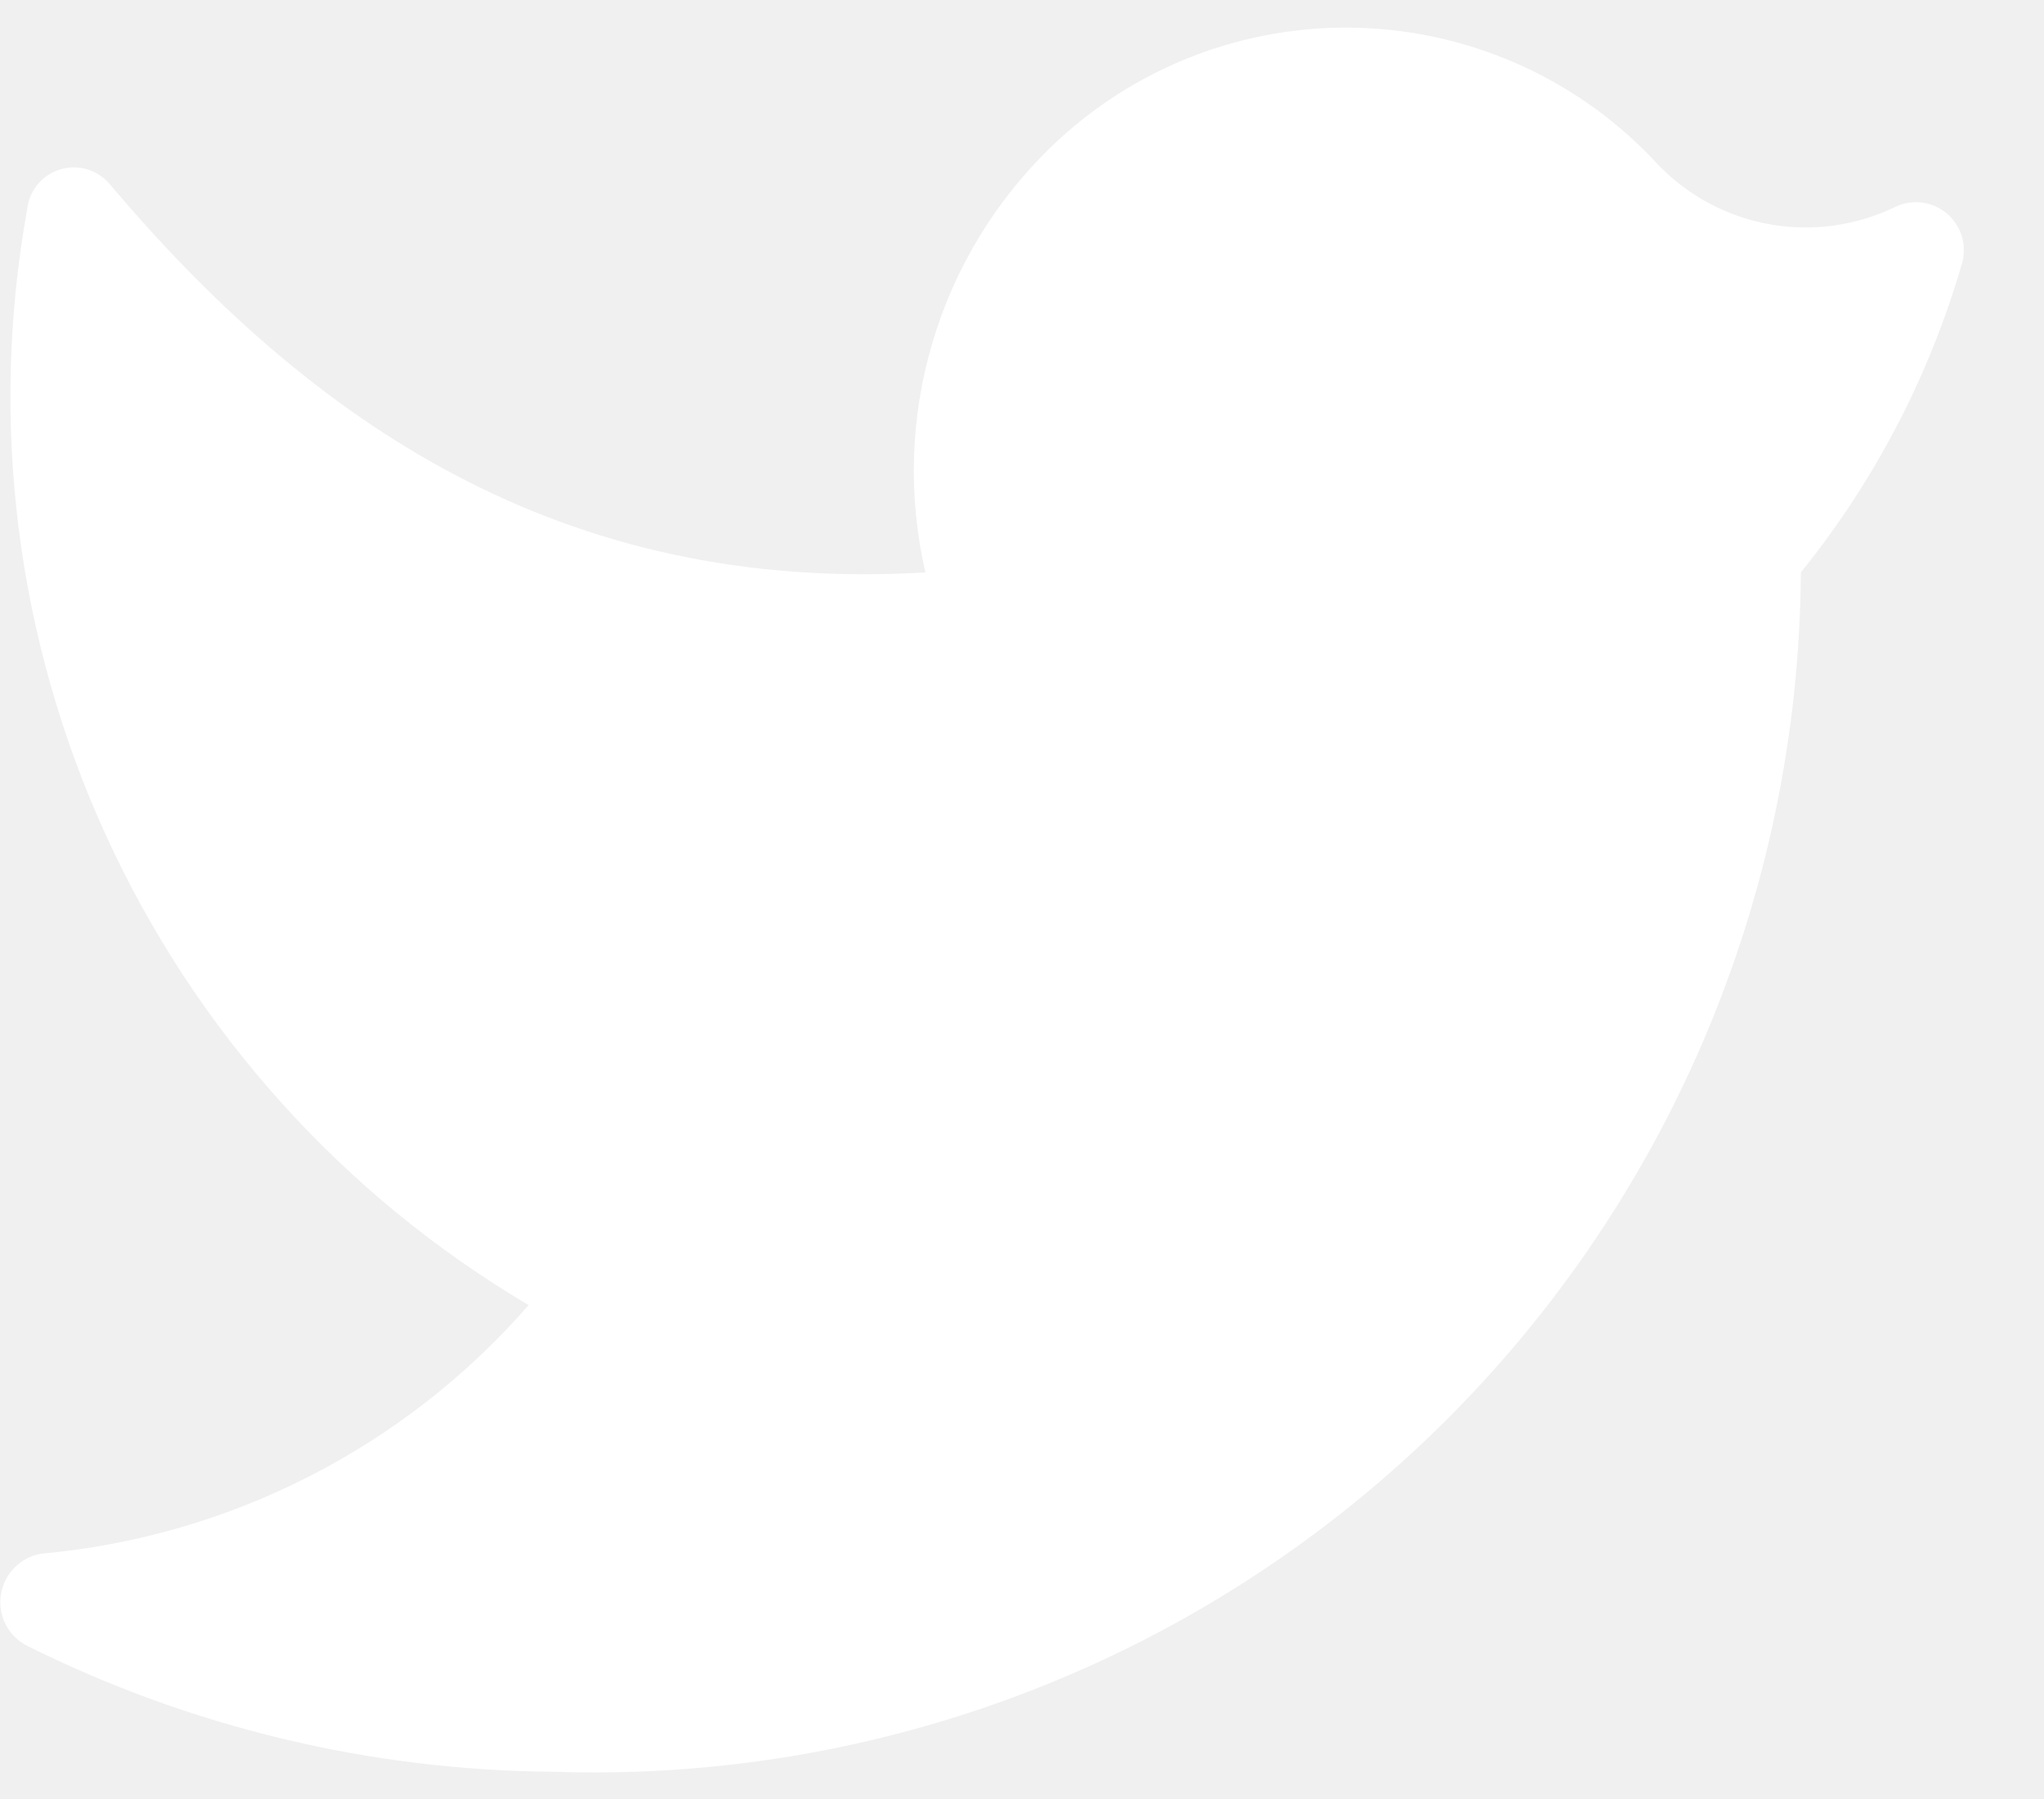
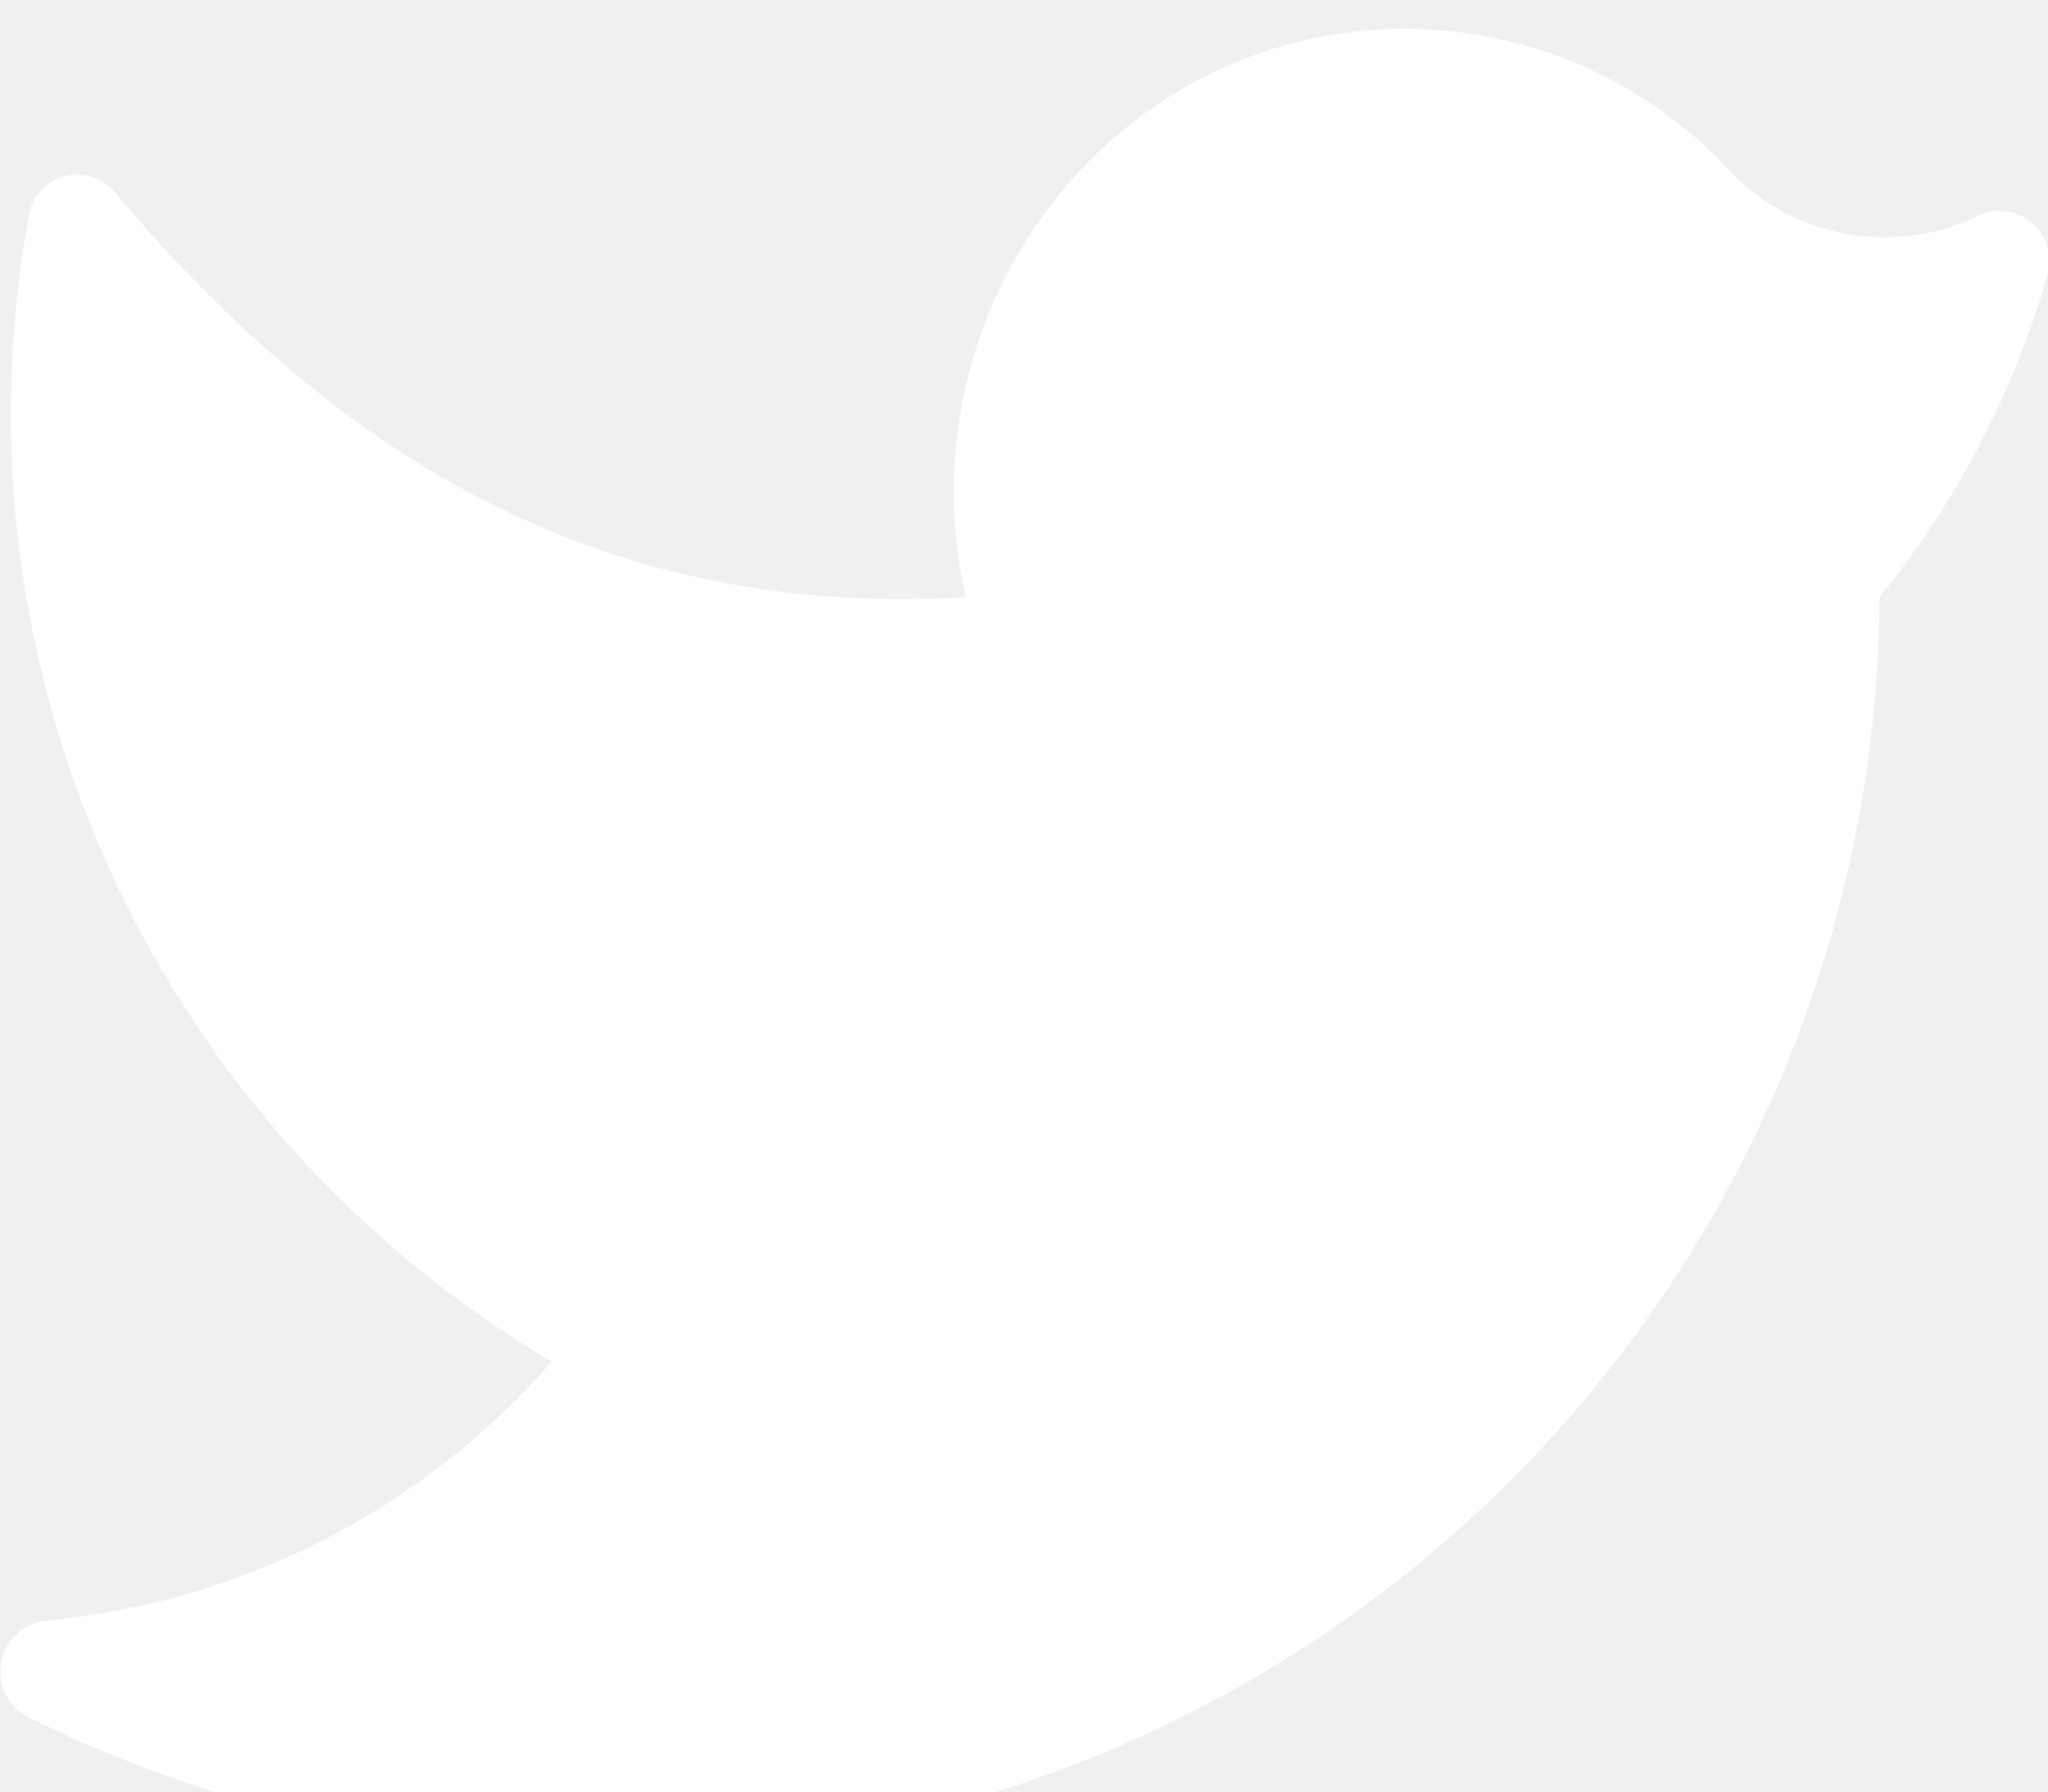
- <svg xmlns="http://www.w3.org/2000/svg" width="25" height="22" viewBox="0 0 25 22" fill="none">
+ <svg xmlns="http://www.w3.org/2000/svg" width="24" height="21" viewBox="0 0 24 21" fill="none">
  <path d="M6.772 21.667C8.744 21.733 10.709 21.403 12.551 20.697C14.393 19.991 16.074 18.922 17.496 17.555C18.918 16.188 20.052 14.549 20.83 12.736C21.608 10.923 22.014 8.973 22.026 7C22.929 5.882 23.6 4.595 23.999 3.214C24.029 3.105 24.026 2.989 23.992 2.881C23.958 2.774 23.893 2.678 23.806 2.606C23.718 2.534 23.612 2.489 23.5 2.476C23.387 2.464 23.274 2.483 23.172 2.534C22.7 2.761 22.168 2.835 21.651 2.744C21.134 2.653 20.659 2.402 20.292 2.027C19.824 1.514 19.258 1.101 18.627 0.811C17.997 0.522 17.314 0.361 16.62 0.34C15.927 0.319 15.236 0.437 14.588 0.688C13.941 0.939 13.351 1.317 12.852 1.8C12.17 2.461 11.67 3.287 11.402 4.199C11.133 5.11 11.104 6.075 11.319 7C6.852 7.267 3.786 5.147 1.332 2.24C1.259 2.157 1.162 2.097 1.055 2.067C0.948 2.038 0.834 2.04 0.728 2.074C0.622 2.108 0.528 2.172 0.458 2.258C0.388 2.345 0.344 2.45 0.332 2.56C-0.135 5.153 0.202 7.826 1.299 10.222C2.395 12.617 4.198 14.62 6.466 15.96C4.945 17.704 2.81 18.793 0.506 19C0.382 19.021 0.268 19.079 0.18 19.168C0.091 19.256 0.033 19.37 0.012 19.494C-0.009 19.617 0.01 19.744 0.065 19.856C0.12 19.969 0.209 20.061 0.319 20.12C2.324 21.122 4.531 21.651 6.772 21.667Z" fill="white" />
</svg>
